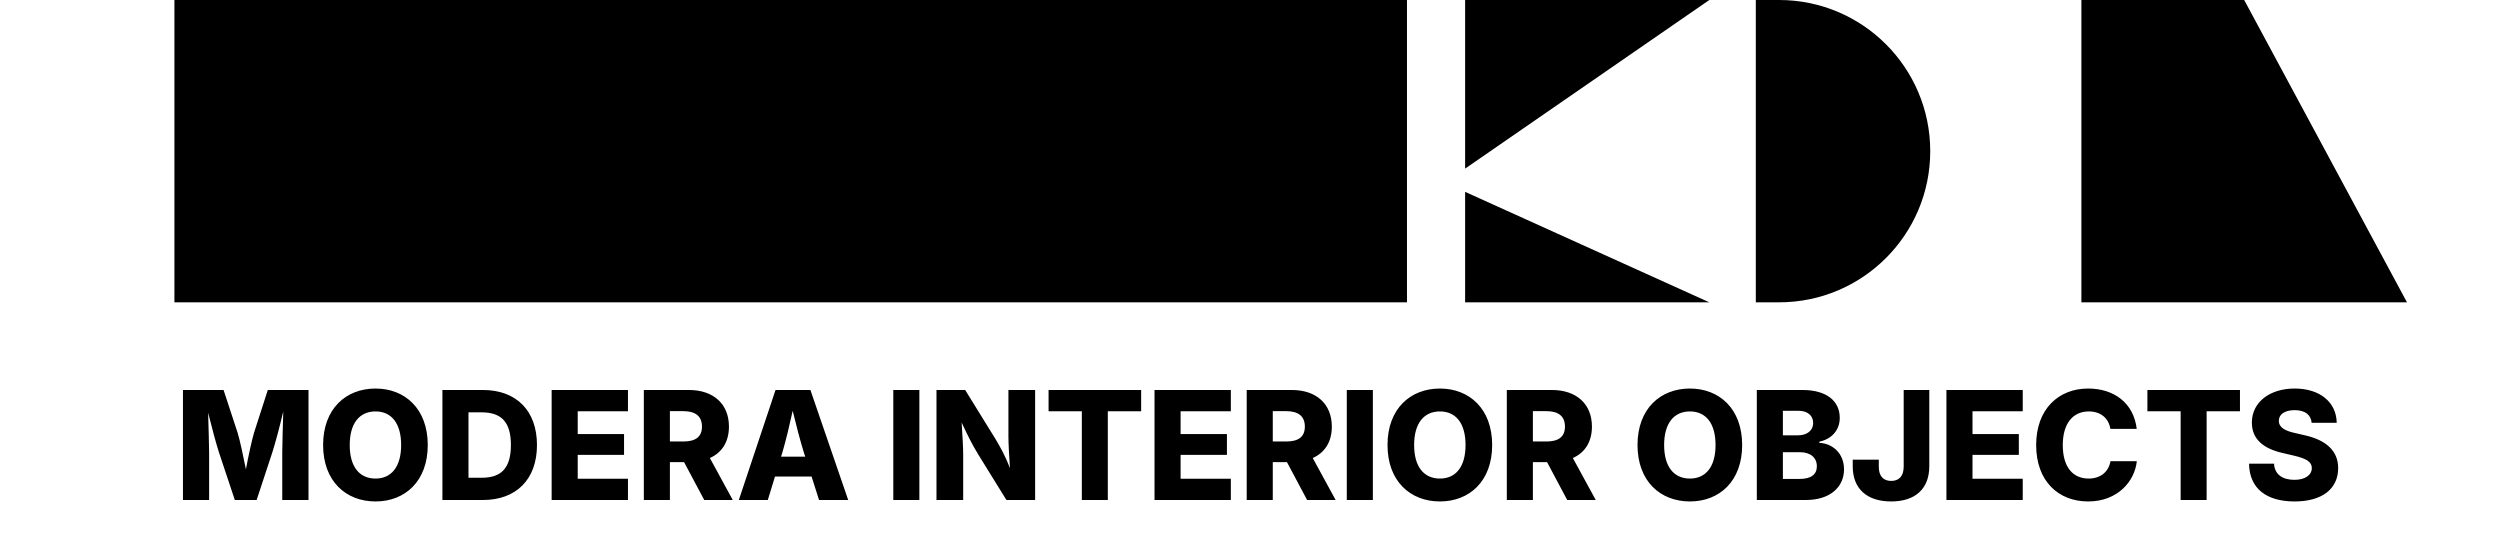
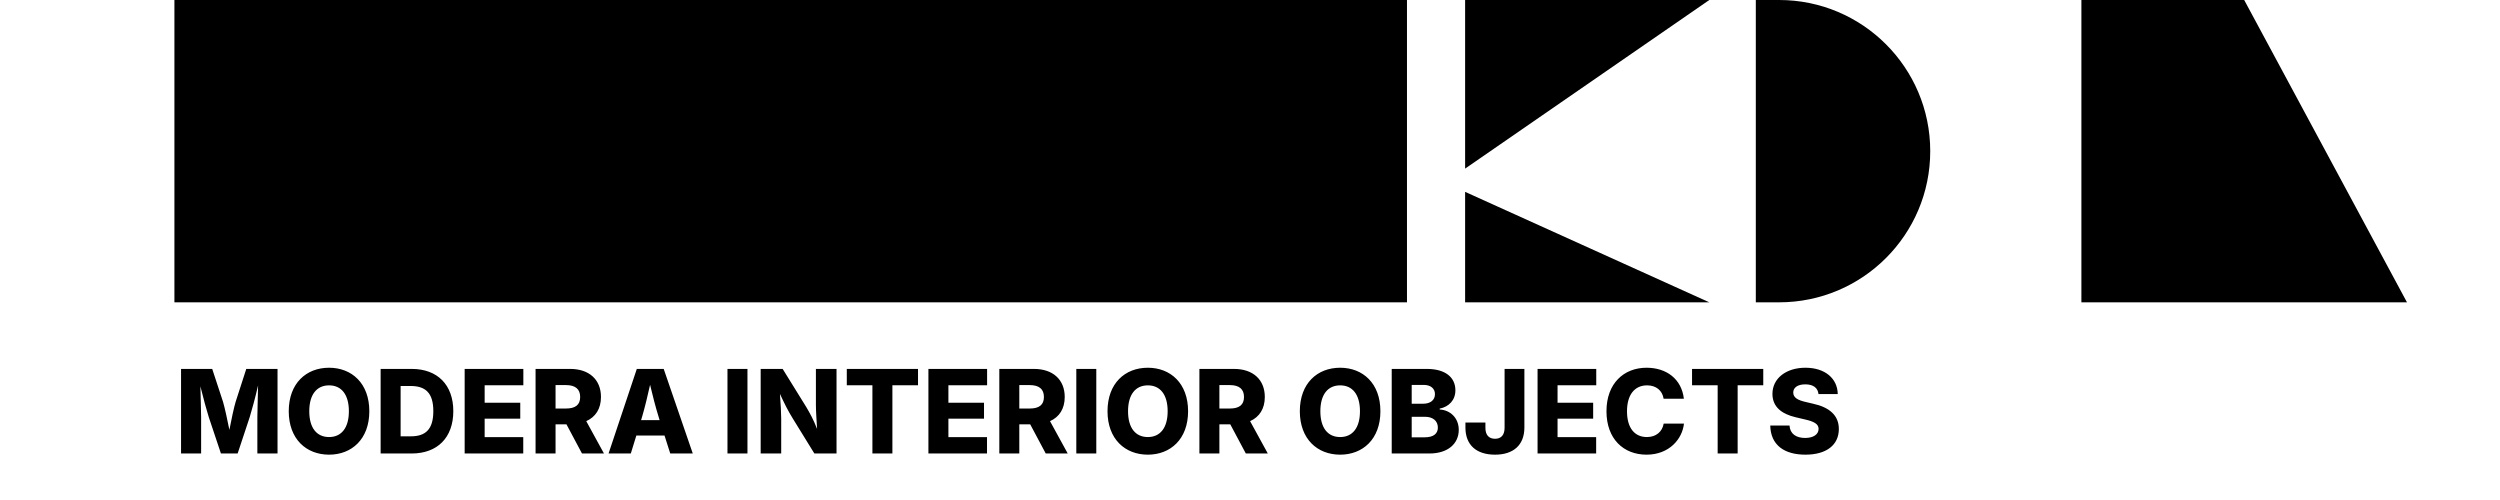
- <svg xmlns="http://www.w3.org/2000/svg" viewBox="0 0 430 92" role="img" aria-labelledby="t">
+ <svg xmlns="http://www.w3.org/2000/svg" viewBox="0 0 430 86" role="img" aria-labelledby="t">
  <g fill="#000">
    <rect x="30" y="0" width="212" height="52" />
    <path d="M252 0h42L252 29z" />
    <path d="M252 33l42 19h-42z" />
    <path d="M302 0h4a26 26 0 0 1 0 52h-4z" />
    <path d="M358 0h28l28 52h-56z" />
  </g>
-   <text x="30" y="86" fill="#000" textLength="384" lengthAdjust="spacingAndGlyphs" font-family="Inter, 'Helvetica Neue', Arial, sans-serif" font-size="26" font-weight="800">MODERA INTERIOR OBJECTS</text>
+   <text x="30" y="78" fill="#000" textLength="292" lengthAdjust="spacingAndGlyphs" font-family="Inter, 'Helvetica Neue', Arial, sans-serif" font-size="20" font-weight="800">MODERA INTERIOR OBJECTS</text>
</svg>
